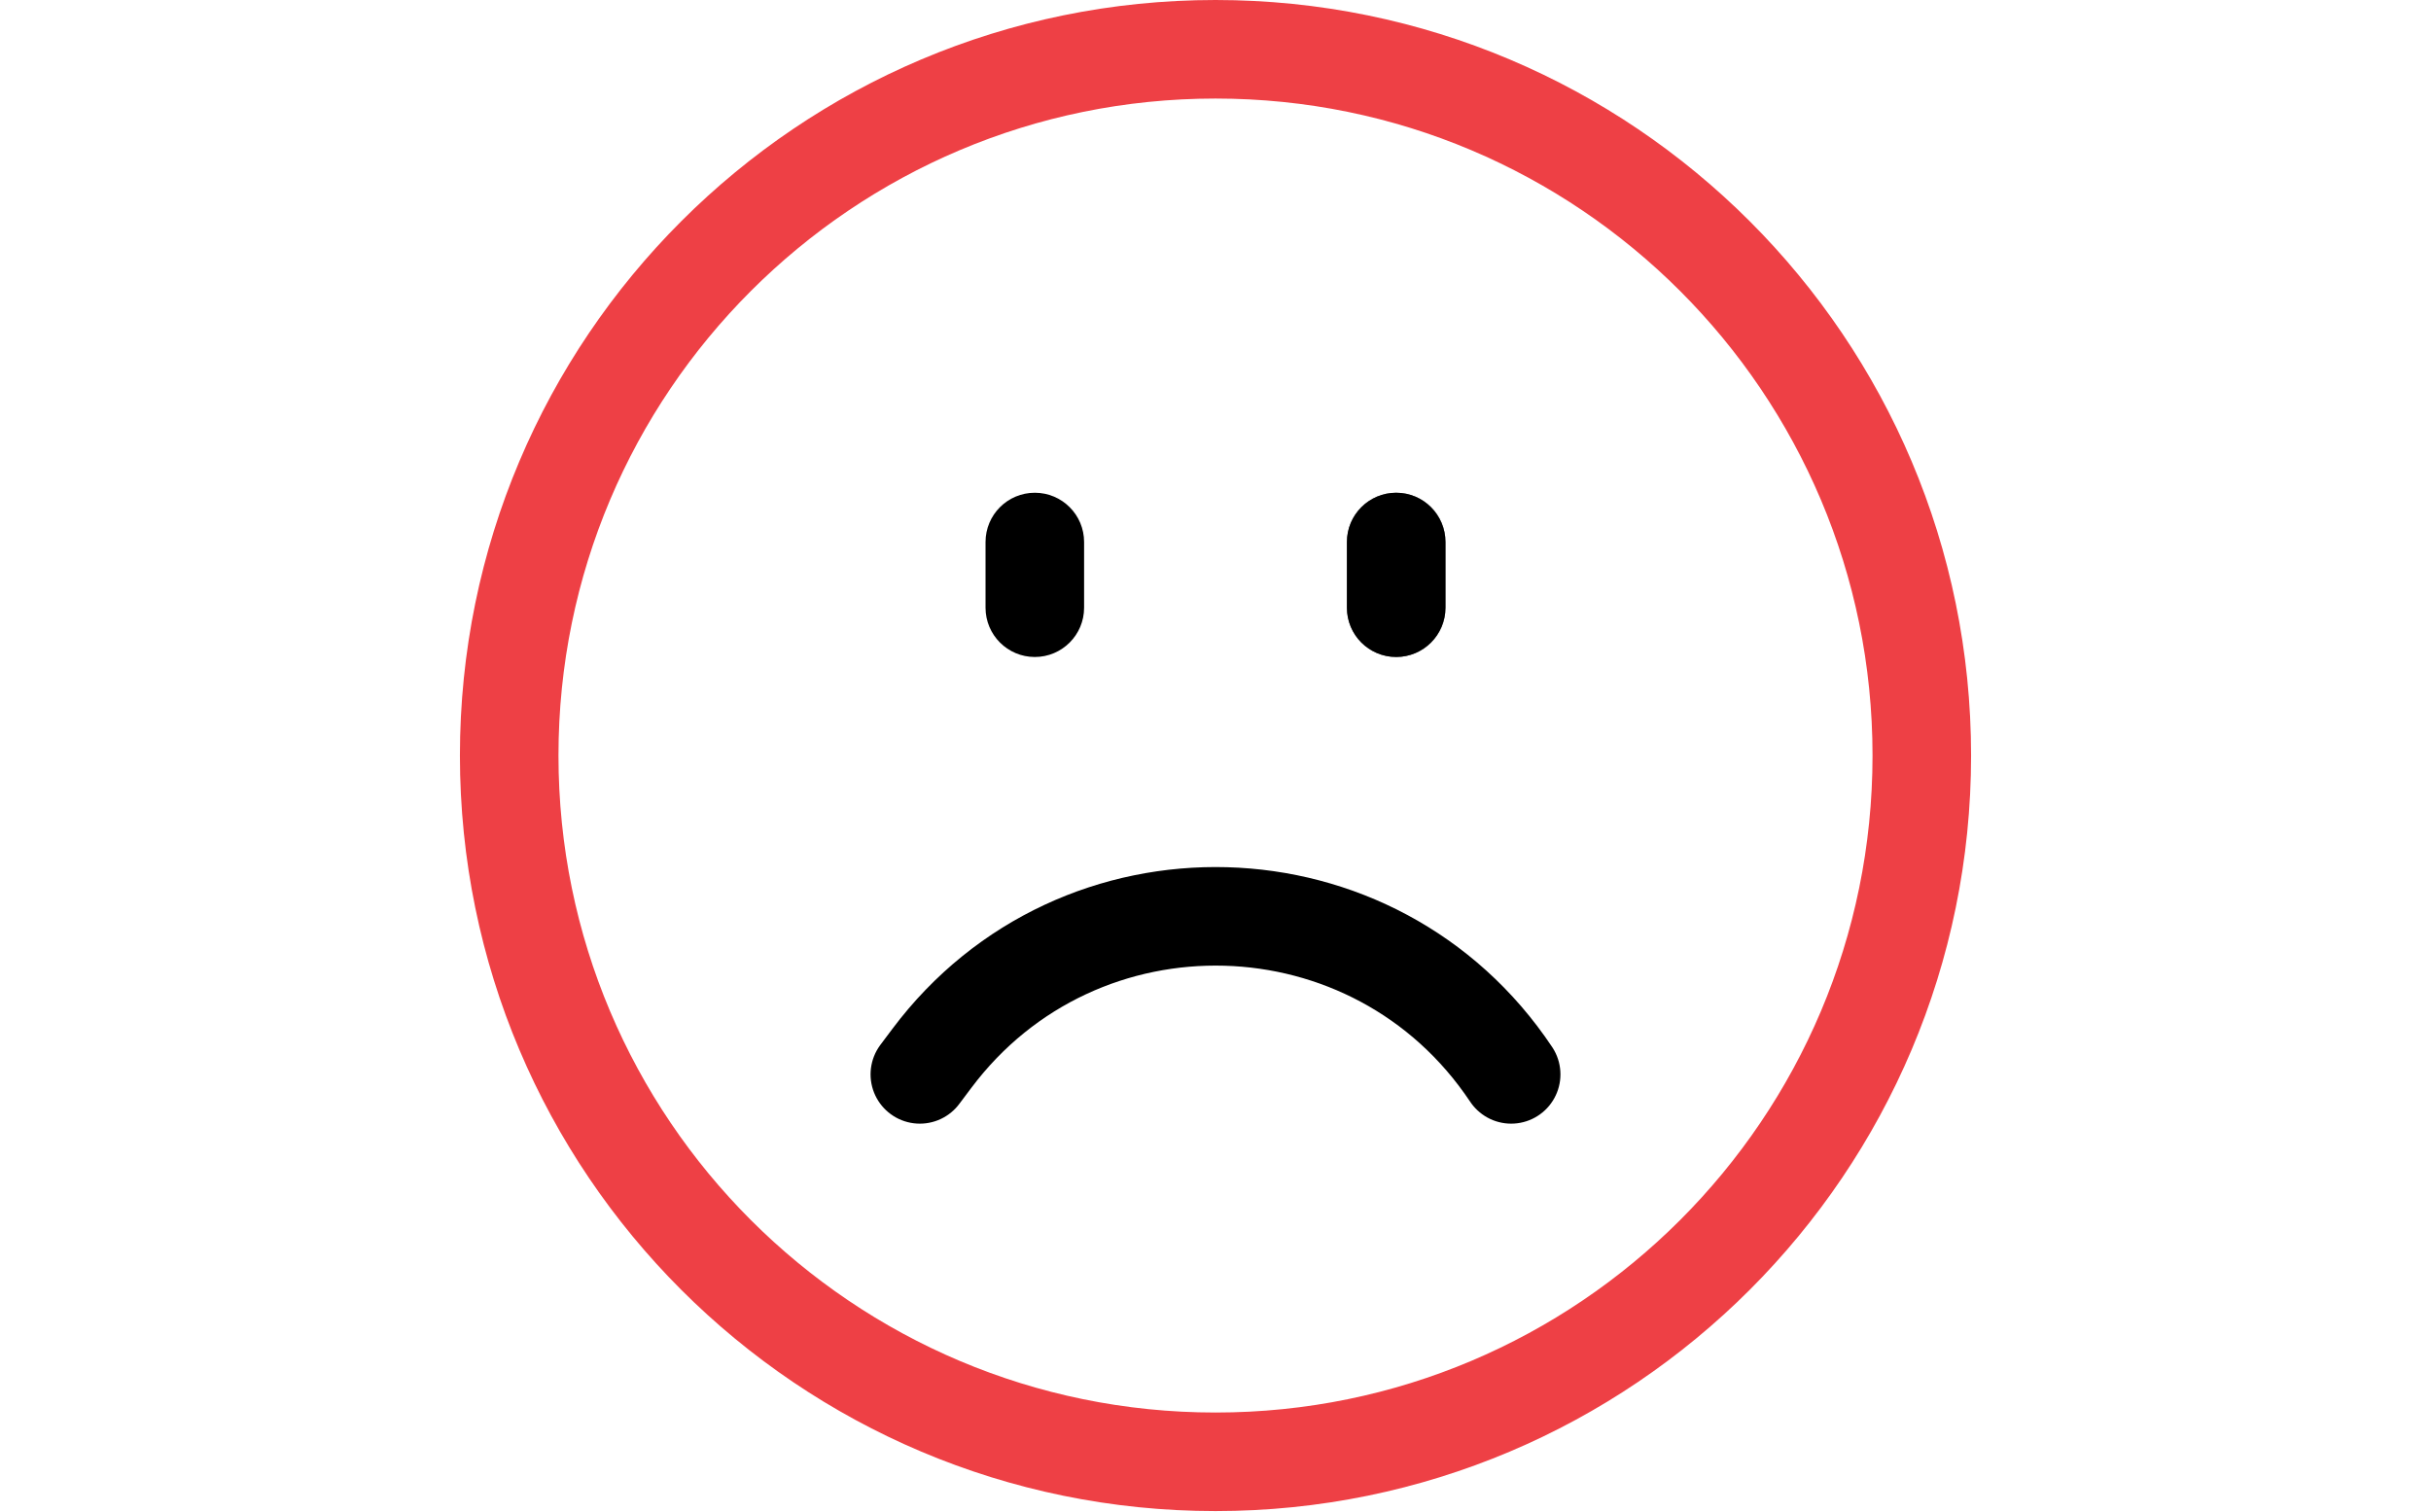
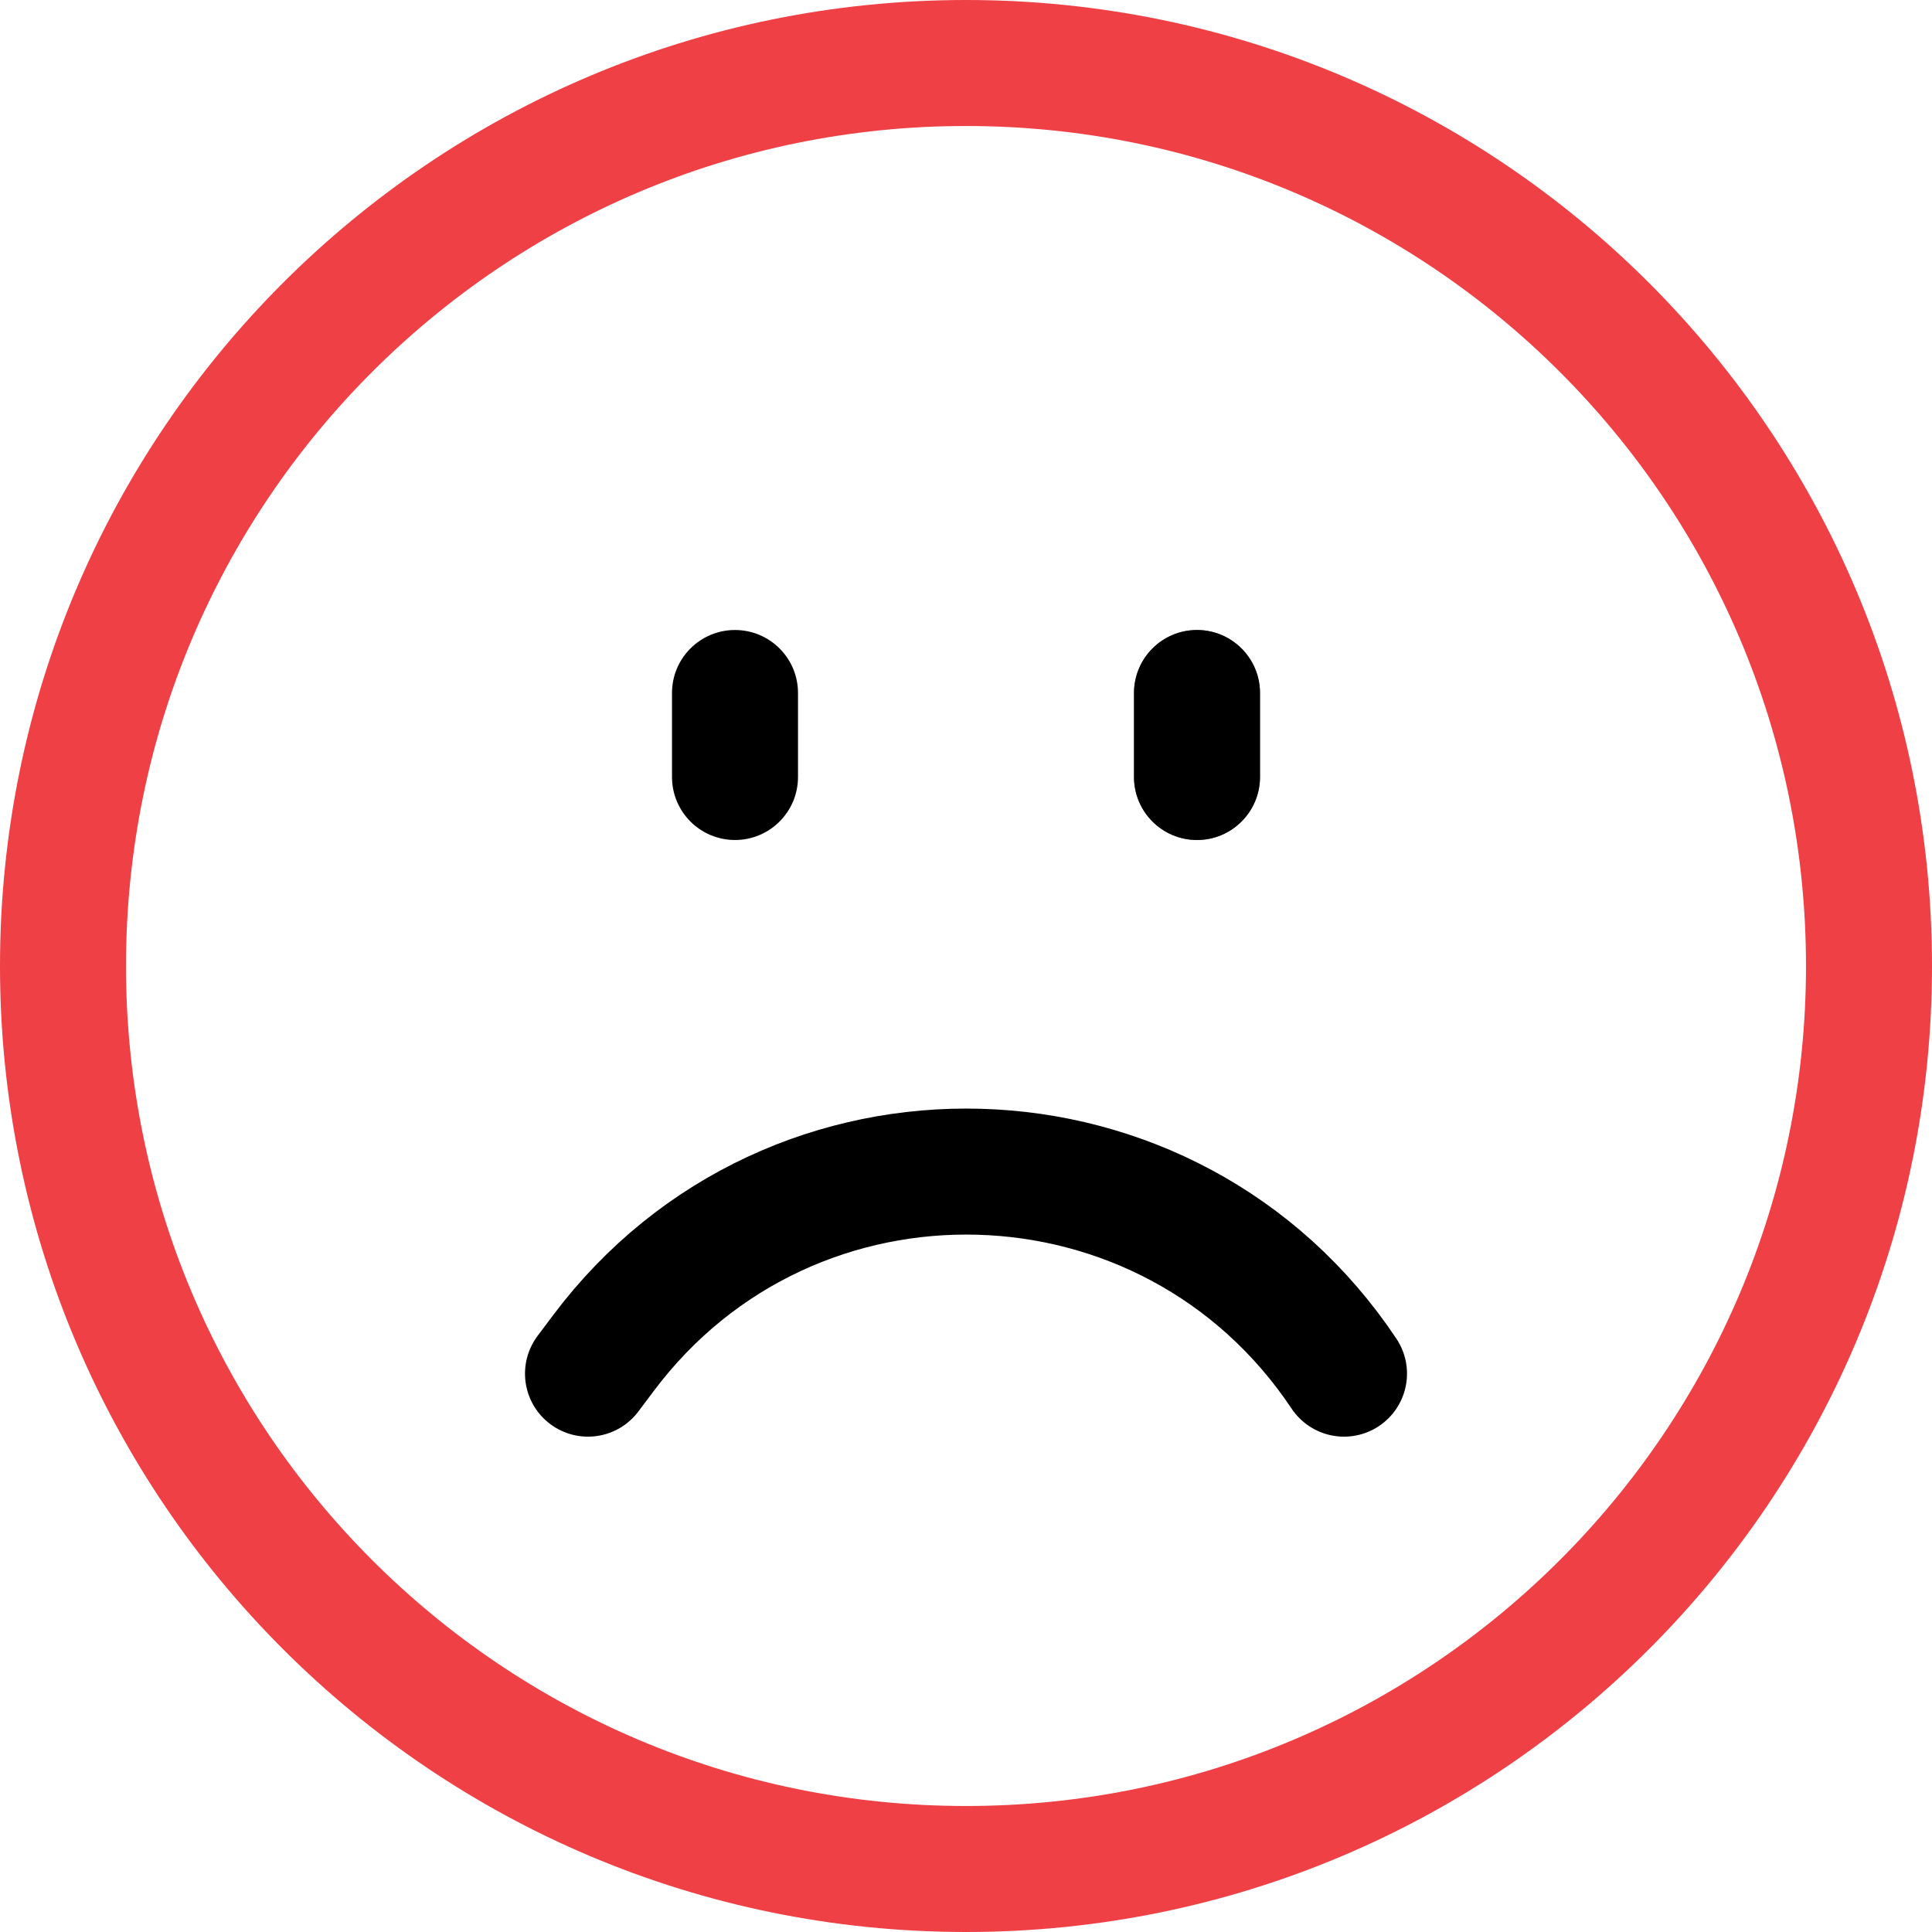
- <svg xmlns="http://www.w3.org/2000/svg" width="74" height="46" viewBox="0 0 74 46" fill="none">
-   <path d="M46 32.706V32.706C41.865 26.503 32.84 26.253 28.367 32.217L28 32.706" stroke="black" stroke-width="3" stroke-linecap="round" />
-   <circle cx="37" cy="23" r="21.5" stroke="#EE4045" stroke-width="3" />
-   <rect x="30" y="15" width="3" height="5" rx="1.5" fill="black" />
-   <path d="M41 16.5C41 15.672 41.672 15 42.5 15C43.328 15 44 15.672 44 16.5V18.5C44 19.328 43.328 20 42.5 20C41.672 20 41 19.328 41 18.5V16.5Z" fill="#666666" />
-   <path d="M41 16.5C41 15.672 41.672 15 42.5 15C43.328 15 44 15.672 44 16.5V18.5C44 19.328 43.328 20 42.5 20C41.672 20 41 19.328 41 18.5V16.5Z" fill="black" />
+ <svg xmlns="http://www.w3.org/2000/svg" width="46" height="46" viewBox="0 0 46 46" fill="none">
+   <circle cx="23" cy="23" r="21.5" stroke="#EE4045" stroke-width="3" />
+   <path d="M32 32.706V32.706C27.865 26.503 18.84 26.253 14.367 32.217L14 32.706" stroke="black" stroke-width="3" stroke-linecap="round" />
+   <rect x="16" y="15" width="3" height="5" rx="1.5" fill="black" />
+   <path d="M27 16.5C27 15.672 27.672 15 28.5 15V15C29.328 15 30 15.672 30 16.5V18.5C30 19.328 29.328 20 28.5 20V20C27.672 20 27 19.328 27 18.5V16.5Z" fill="#666666" />
+   <path d="M27 16.5C27 15.672 27.672 15 28.5 15V15C29.328 15 30 15.672 30 16.5V18.5C30 19.328 29.328 20 28.5 20V20C27.672 20 27 19.328 27 18.5V16.5Z" fill="black" />
</svg>
